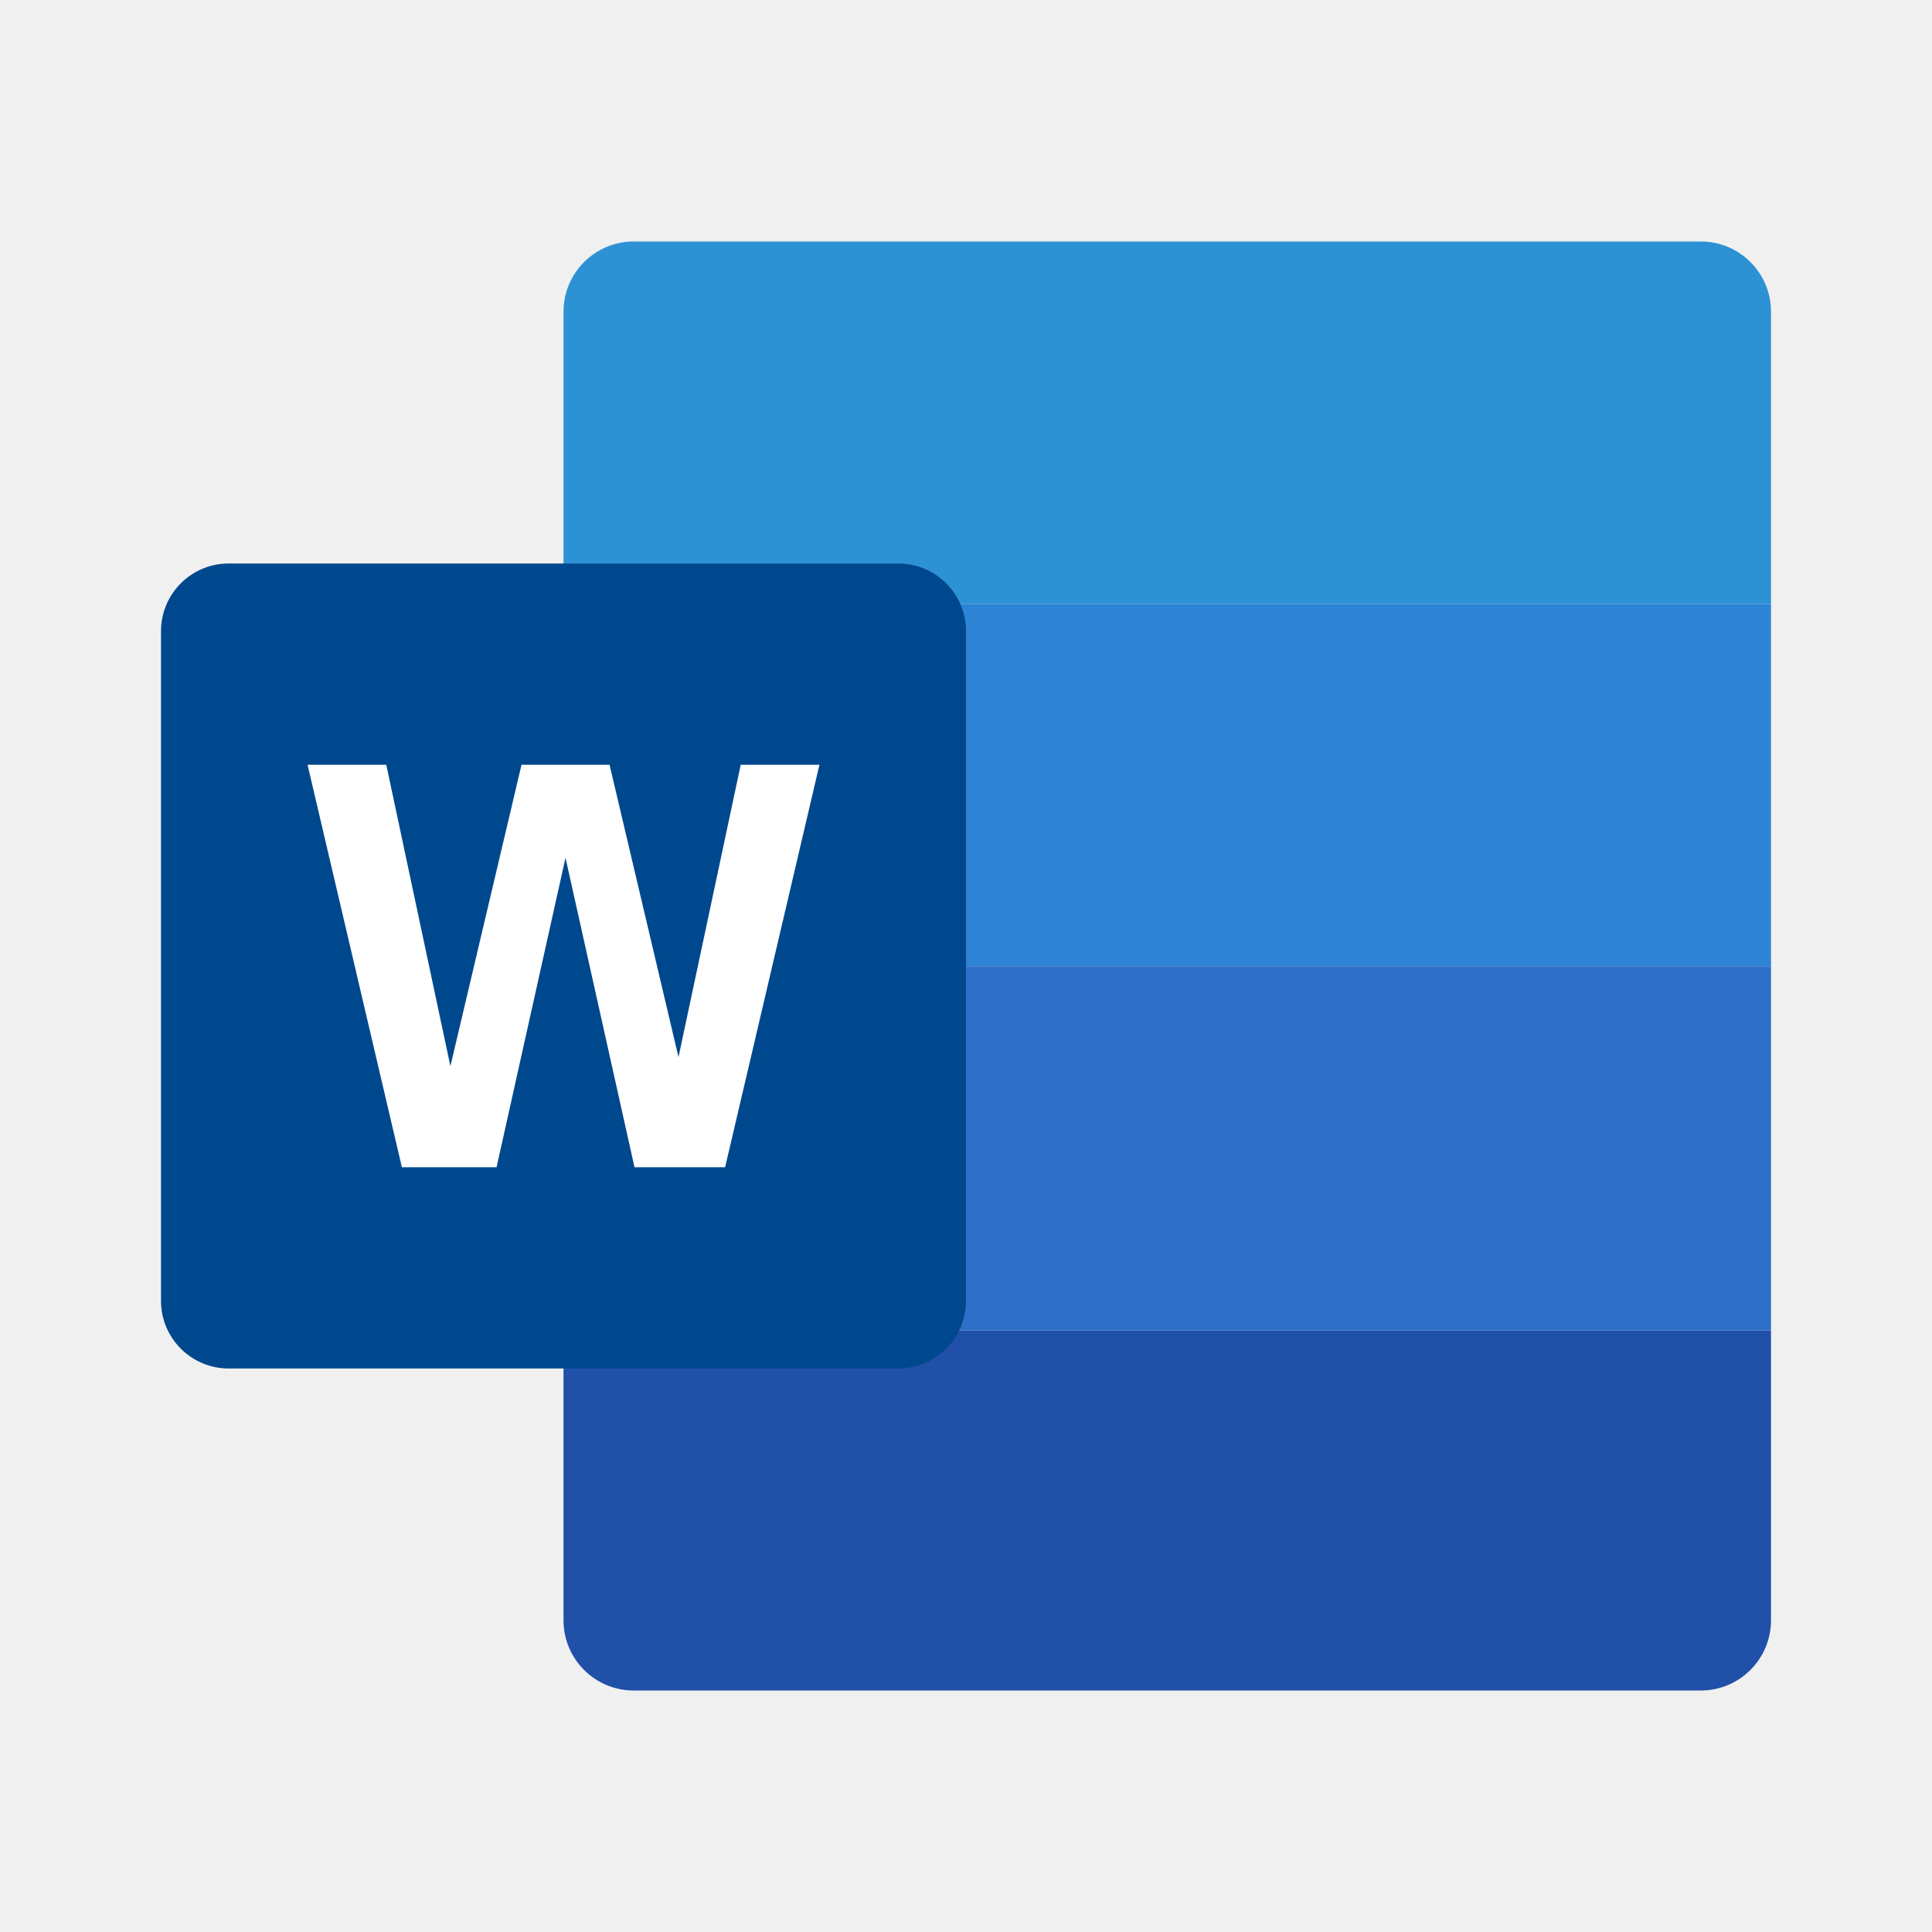
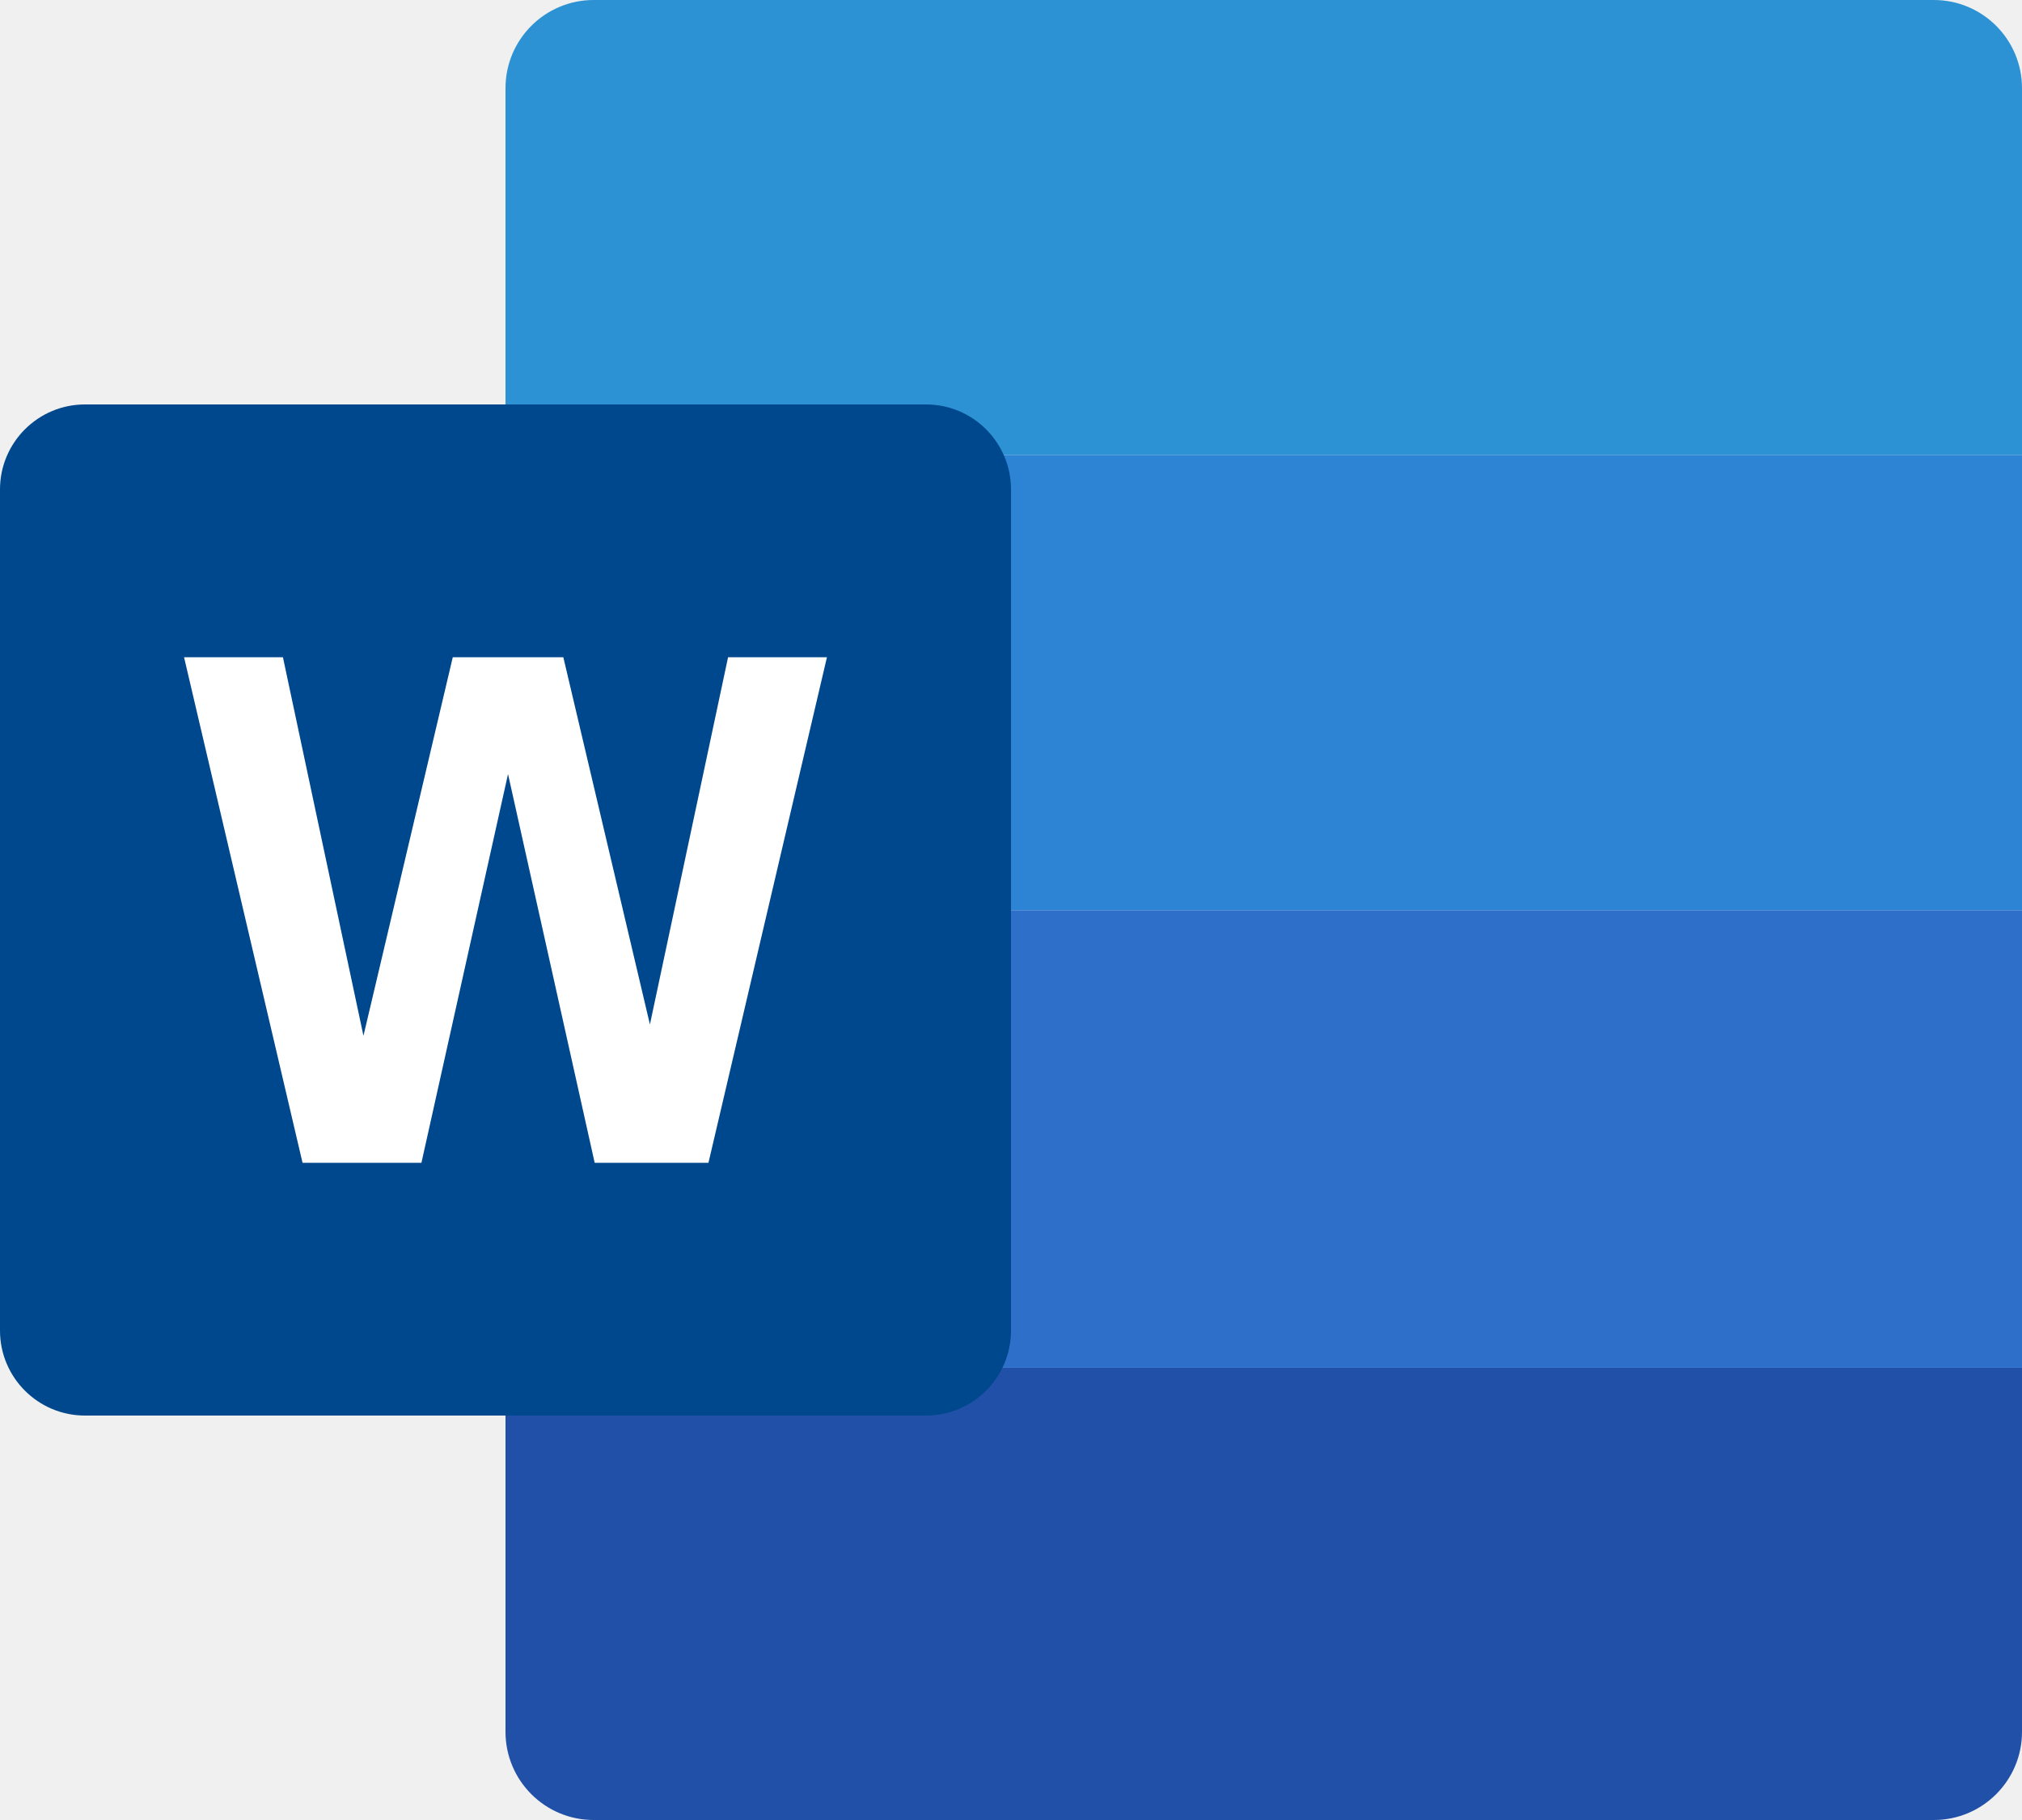
- <svg xmlns="http://www.w3.org/2000/svg" viewBox="0 0 48 48" width="48px" height="48px">
+ <svg xmlns="http://www.w3.org/2000/svg" viewBox="4 6 40 36">
  <path fill="#2d92d4" d="M42.256,6H15.744C14.781,6,14,6.781,14,7.744v7.259h30V7.744C44,6.781,43.219,6,42.256,6z" />
  <path fill="#2150a9" d="M14,33.054v7.202C14,41.219,14.781,42,15.743,42h26.513C43.219,42,44,41.219,44,40.256v-7.202H14z" />
  <path fill="#2d83d4" d="M14 15.003H44V24.005H14z" />
  <path fill="#2e70c9" d="M14 24.005H44V33.055H14z" />
  <path fill="#00488d" d="M22.319,34H5.681C4.753,34,4,33.247,4,32.319V15.681C4,14.753,4.753,14,5.681,14h16.638 C23.247,14,24,14.753,24,15.681v16.638C24,33.247,23.247,34,22.319,34z" />
  <path fill="#fff" d="M18.403 19L16.857 26.264 15.144 19 12.957 19 11.19 26.489 9.597 19 7.641 19 9.985 29 12.337 29 14.05 21.311 15.764 29 18.015 29 20.359 19z" />
</svg>
